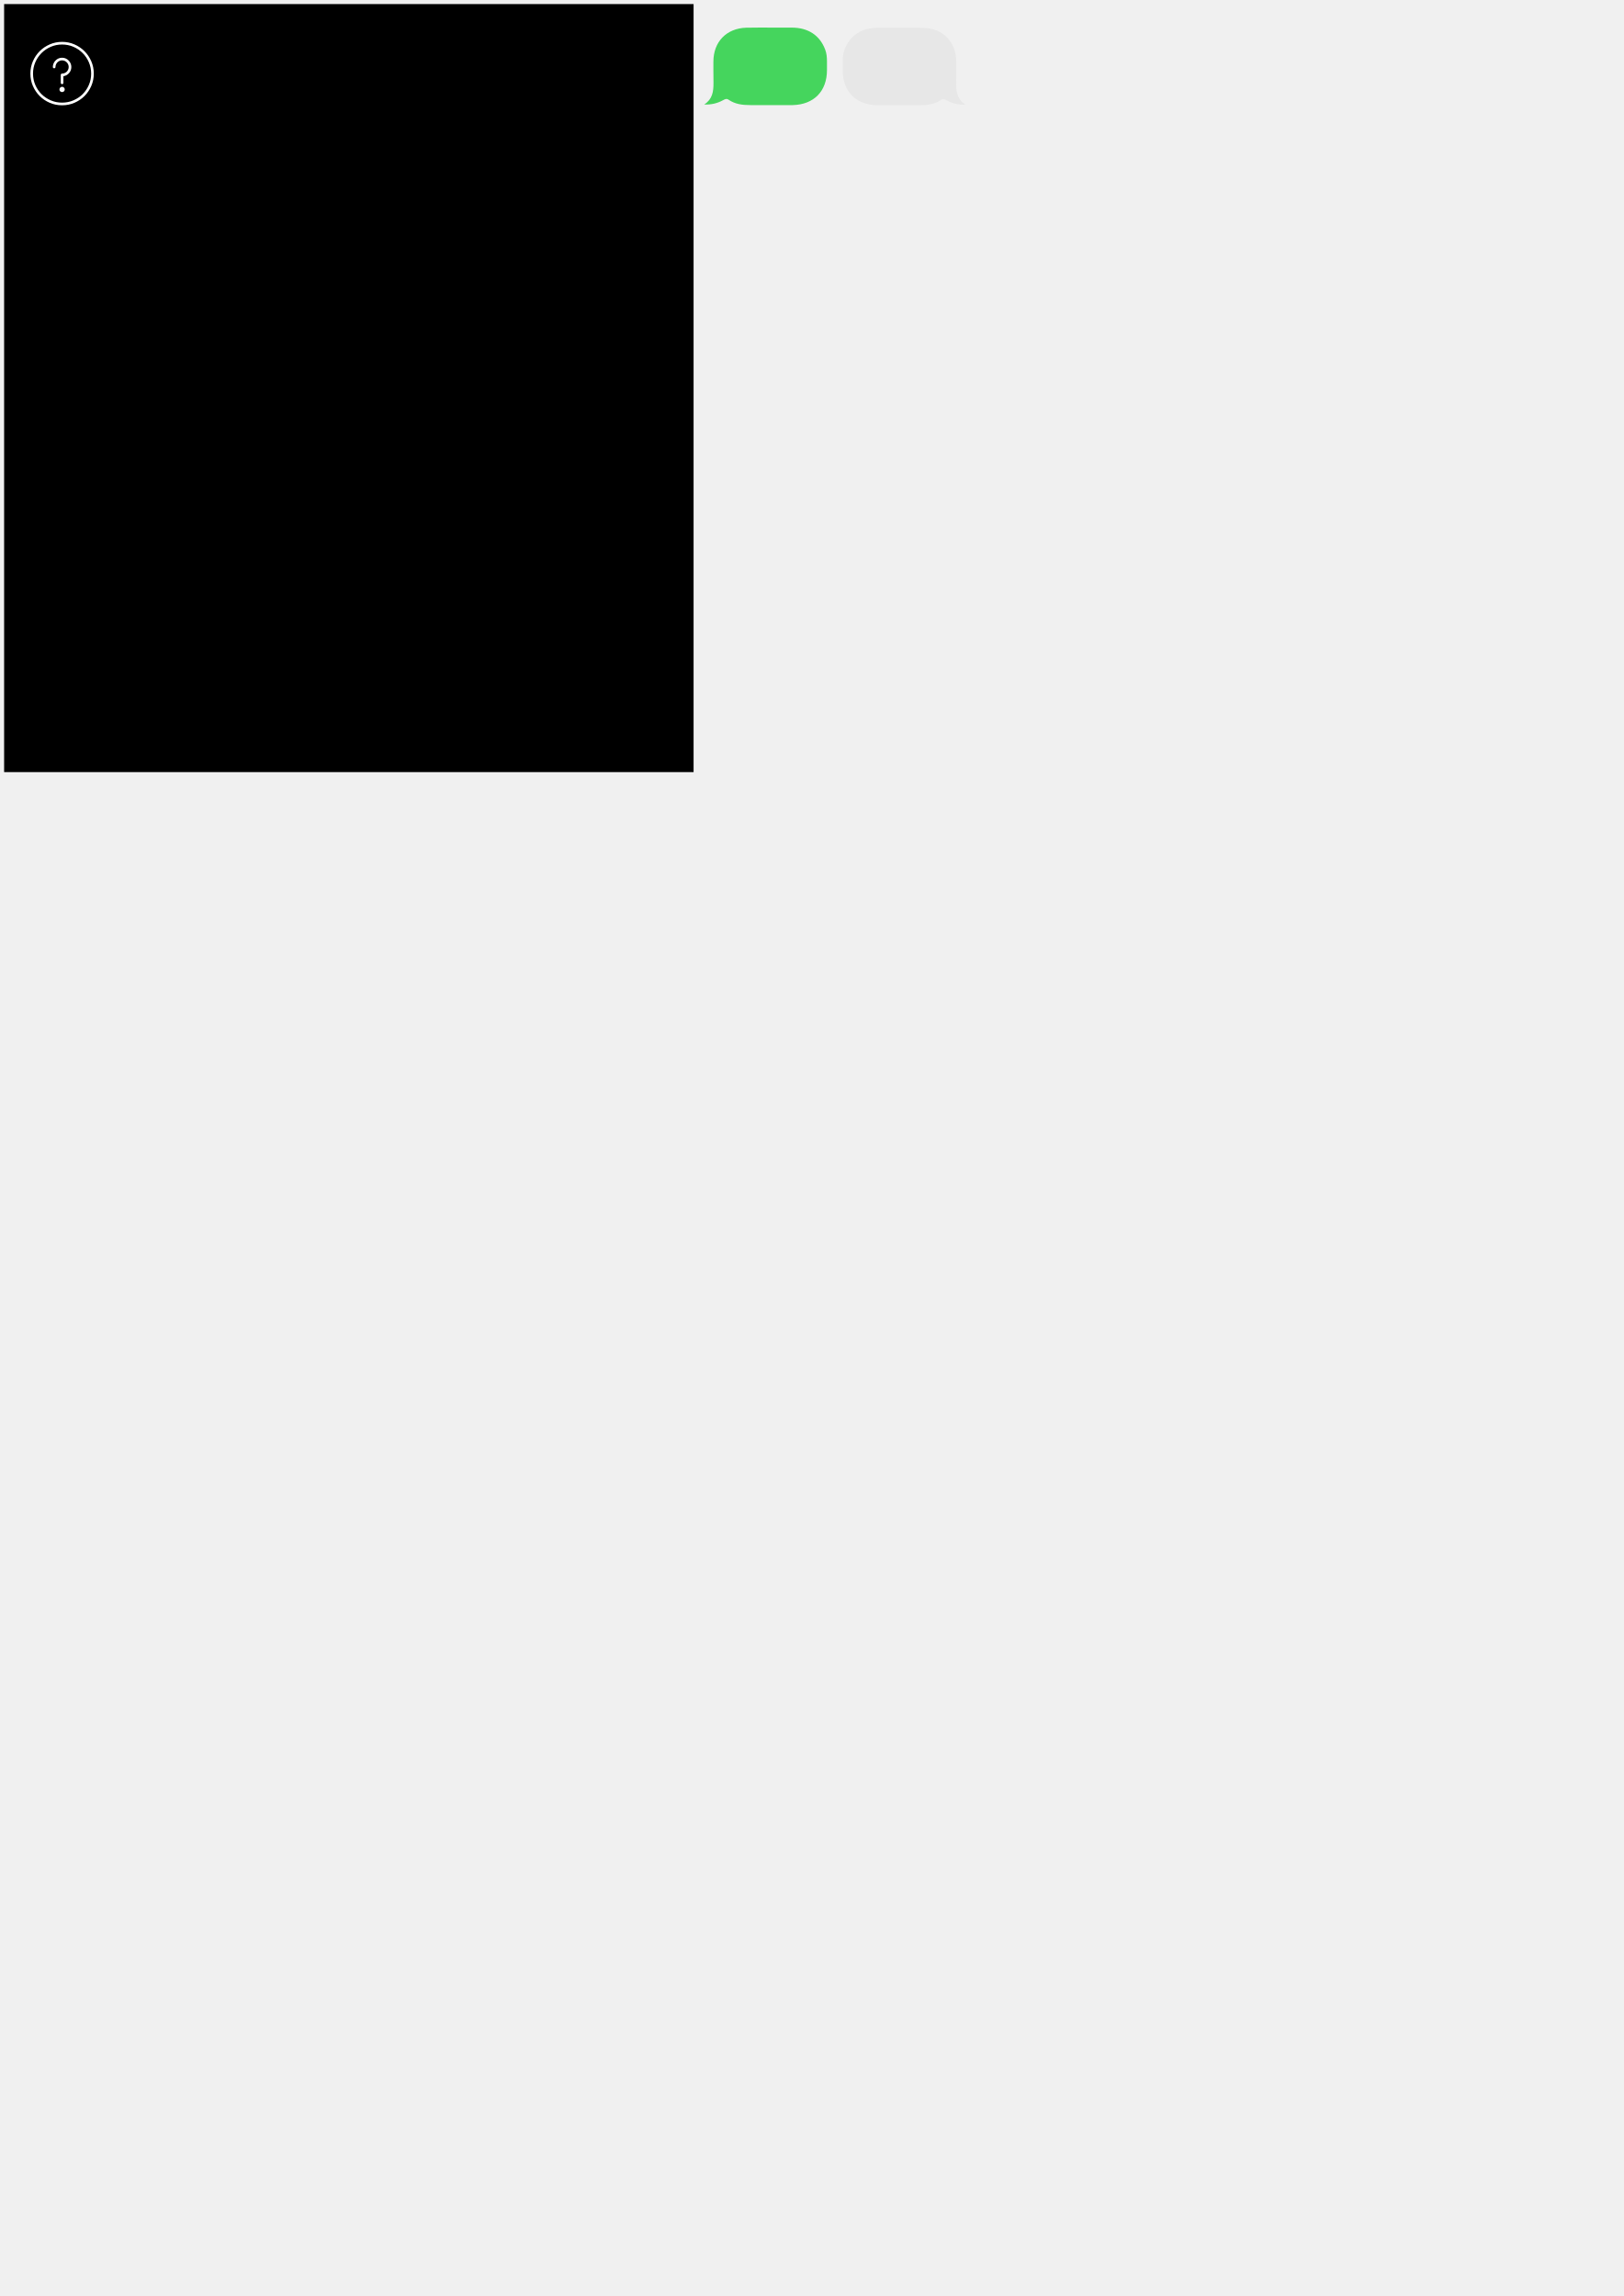
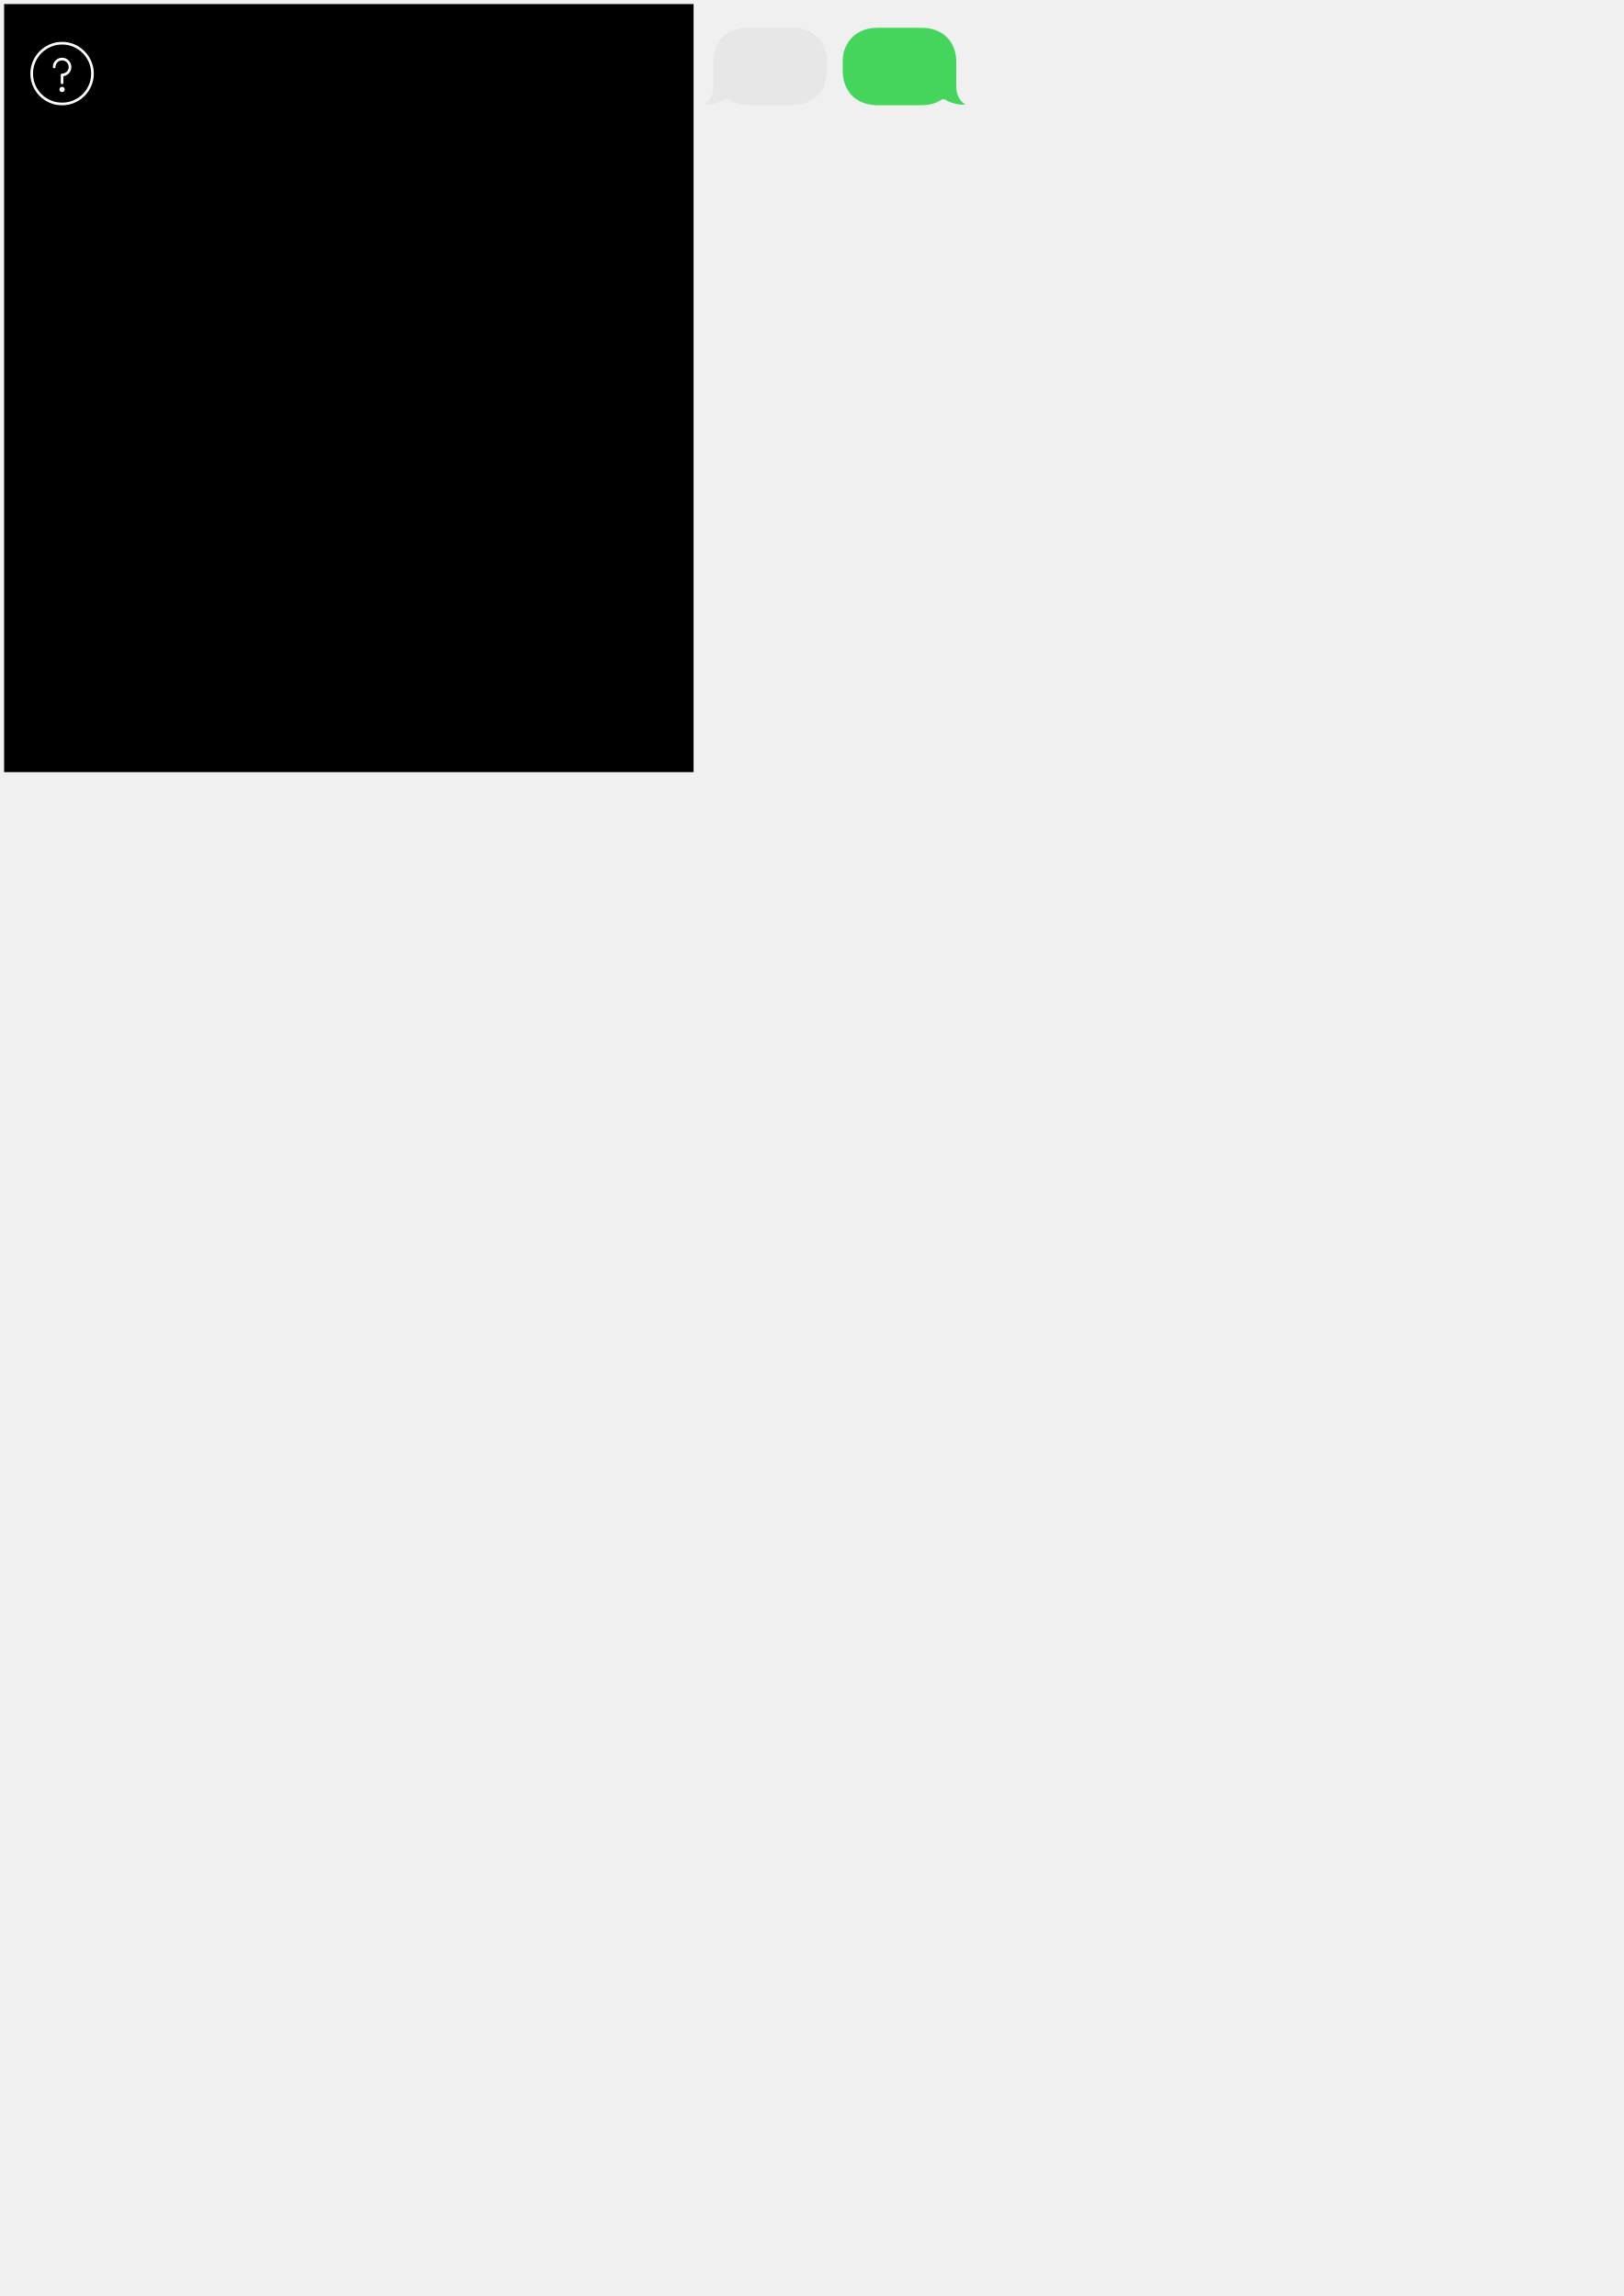
<svg xmlns="http://www.w3.org/2000/svg" width="210mm" height="297mm" id="svg6650" version="1.1">
  <defs id="defs3" />
  <g id="layer1">
    <rect style="fill:#000000;fill-opacity:1;fill-rule:evenodd;stroke:#000000;stroke-width:5.641px;stroke-linecap:butt;stroke-linejoin:miter;stroke-opacity:1" id="rect5867" width="331.382" height="369.854" x="4.833" y="4.811" rx="0" ry="57.49" />
    <path path-name="uniE621" unicode="" d="m 30.349,20.472 q -3.197,0 -6.022,1.227 -2.826,1.227 -4.924,3.326 -2.099,2.099 -3.326,4.925 -1.227,2.825 -1.227,6.022 0,3.229 1.227,6.055 1.227,2.825 3.326,4.925 2.099,2.099 4.924,3.31 2.826,1.211 6.022,1.211 3.197,0 6.022,-1.211 2.826,-1.211 4.924,-3.31 2.099,-2.099 3.326,-4.925 1.227,-2.825 1.227,-6.055 0,-3.197 -1.227,-6.022 -1.227,-2.826 -3.326,-4.925 -2.099,-2.099 -4.924,-3.326 -2.826,-1.227 -6.022,-1.227 v 0 z m 0,1.292 q 2.939,0 5.522,1.114 2.583,1.114 4.521,3.052 1.938,1.938 3.052,4.521 1.114,2.583 1.114,5.522 0,2.971 -1.114,5.554 -1.114,2.583 -3.052,4.521 -1.938,1.905 -4.521,3.019 -2.583,1.114 -5.522,1.114 -2.939,0 -5.522,-1.114 -2.583,-1.114 -4.521,-3.019 -1.938,-1.938 -3.052,-4.521 -1.114,-2.583 -1.114,-5.554 0,-2.939 1.114,-5.522 1.114,-2.583 3.052,-4.521 1.938,-1.938 4.521,-3.052 2.583,-1.114 5.522,-1.114 v 0 z m 0,6.458 q -0.936,0 -1.76,0.355 -0.823,0.355 -1.437,1.001 -0.614,0.614 -0.969,1.437 -0.355,0.823 -0.355,1.728 0,0.291 0.194,0.468 0.194,0.178 0.452,0.178 0.258,0 0.452,-0.178 0.194,-0.178 0.194,-0.468 0,-0.646 0.258,-1.243 0.258,-0.597 0.678,-1.017 0.452,-0.452 1.033,-0.71 0.581,-0.258 1.259,-0.258 0.678,0 1.259,0.258 0.581,0.258 1.033,0.71 0.42,0.42 0.678,1.017 0.258,0.597 0.258,1.243 0,0.678 -0.258,1.259 -0.258,0.581 -0.678,1.033 -0.452,0.42 -1.033,0.678 -0.581,0.258 -1.259,0.258 -0.258,0 -0.452,0.194 -0.194,0.194 -0.194,0.452 v 3.875 q 0,0.291 0.194,0.468 0.194,0.178 0.452,0.178 0.258,0 0.452,-0.178 0.194,-0.178 0.194,-0.468 V 37.264 q 0.807,-0.129 1.518,-0.517 0.71,-0.388 1.227,-1.001 0.549,-0.581 0.84,-1.356 0.291,-0.775 0.291,-1.647 0,-0.904 -0.355,-1.728 -0.355,-0.823 -0.969,-1.437 -0.614,-0.646 -1.437,-1.001 -0.823,-0.355 -1.76,-0.355 v 0 z m 0,14.208 q -0.258,0 -0.501,0.097 -0.242,0.097 -0.404,0.291 -0.194,0.162 -0.291,0.404 -0.097,0.242 -0.097,0.5 0,0.291 0.097,0.533 0.097,0.242 0.291,0.404 0.161,0.162 0.404,0.258 0.242,0.097 0.501,0.097 0.258,0 0.501,-0.097 0.242,-0.097 0.404,-0.258 0.194,-0.161 0.291,-0.404 0.097,-0.242 0.097,-0.533 0,-0.258 -0.097,-0.5 -0.097,-0.242 -0.291,-0.404 -0.161,-0.194 -0.404,-0.291 -0.242,-0.097 -0.501,-0.097 v 0 z" id="menu_support" style="fill:#ffffff;fill-opacity:1;stroke:none" />
    <g transform="matrix(0.3982795,0,0,0.3982795,325.968,-41.83114)" id="g3099">
-       <path style="fill:#45d55d" d="m 45.874,233.28 c 10.073,-6.391 11.481,-15.922 11.373,-26.645 -0.217,-39.643 -0.108,13.742 -0.108,-25.901 0,-24.263 15.922,-40.943 40.293,-41.701 11.698,-0.325 23.396,-0.108 35.094,-0.108 70.838,0 -50.059,0 20.779,0 20.147,0 34.444,9.423 41.051,27.079 1.733,4.549 2.166,9.315 2.166,14.189 0,34.661 0,-23.815 0,10.845 0,25.996 -16.031,42.351 -42.026,43.001 -6.716,0.108 -13.431,0 -20.147,0 -74.521,0 42.802,0 -31.718,0 -9.532,0 -18.738,-0.975 -26.862,-6.607 -2.6,-1.733 -4.549,-0.65 -6.824,0.65 -7.04,3.791 -14.623,5.632 -23.071,5.199 z" id="msg_in" />
-       <path style="fill:#e7e7e7;fill-opacity:1" d="m 366.472,233.464 c -10.073,-6.391 -11.481,-15.922 -11.373,-26.645 0.217,-39.643 0.108,13.742 0.108,-25.901 0,-24.263 -15.922,-40.943 -40.293,-41.701 -11.698,-0.325 -23.396,-0.108 -35.094,-0.108 -70.838,0 50.059,0 -20.779,0 -20.147,0 -34.444,9.423 -41.051,27.079 -1.733,4.549 -2.166,9.315 -2.166,14.189 0,34.661 0,-23.815 0,10.845 0,25.996 16.031,42.351 42.026,43.001 6.716,0.108 13.431,0 20.147,0 74.521,0 -42.802,0 31.718,0 9.532,0 18.738,-0.975 26.862,-6.607 2.6,-1.733 4.549,-0.65 6.824,0.65 7.04,3.791 14.623,5.632 23.071,5.199 z" id="msg_out" />
+       <path style="fill:#e7e7e7;fill-opacity:1" d="m 45.874,233.28 c 10.073,-6.391 11.481,-15.922 11.373,-26.645 -0.217,-39.643 -0.108,13.742 -0.108,-25.901 0,-24.263 15.922,-40.943 40.293,-41.701 11.698,-0.325 23.396,-0.108 35.094,-0.108 70.838,0 -50.059,0 20.779,0 20.147,0 34.444,9.423 41.051,27.079 1.733,4.549 2.166,9.315 2.166,14.189 0,34.661 0,-23.815 0,10.845 0,25.996 -16.031,42.351 -42.026,43.001 -6.716,0.108 -13.431,0 -20.147,0 -74.521,0 42.802,0 -31.718,0 -9.532,0 -18.738,-0.975 -26.862,-6.607 -2.6,-1.733 -4.549,-0.65 -6.824,0.65 -7.04,3.791 -14.623,5.632 -23.071,5.199 z" id="msg_in" />
+       <path style="fill:#45d55d;fill-opacity:1" d="m 366.472,233.464 c -10.073,-6.391 -11.481,-15.922 -11.373,-26.645 0.217,-39.643 0.108,13.742 0.108,-25.901 0,-24.263 -15.922,-40.943 -40.293,-41.701 -11.698,-0.325 -23.396,-0.108 -35.094,-0.108 -70.838,0 50.059,0 -20.779,0 -20.147,0 -34.444,9.423 -41.051,27.079 -1.733,4.549 -2.166,9.315 -2.166,14.189 0,34.661 0,-23.815 0,10.845 0,25.996 16.031,42.351 42.026,43.001 6.716,0.108 13.431,0 20.147,0 74.521,0 -42.802,0 31.718,0 9.532,0 18.738,-0.975 26.862,-6.607 2.6,-1.733 4.549,-0.65 6.824,0.65 7.04,3.791 14.623,5.632 23.071,5.199 z" id="msg_out" />
    </g>
  </g>
</svg>
